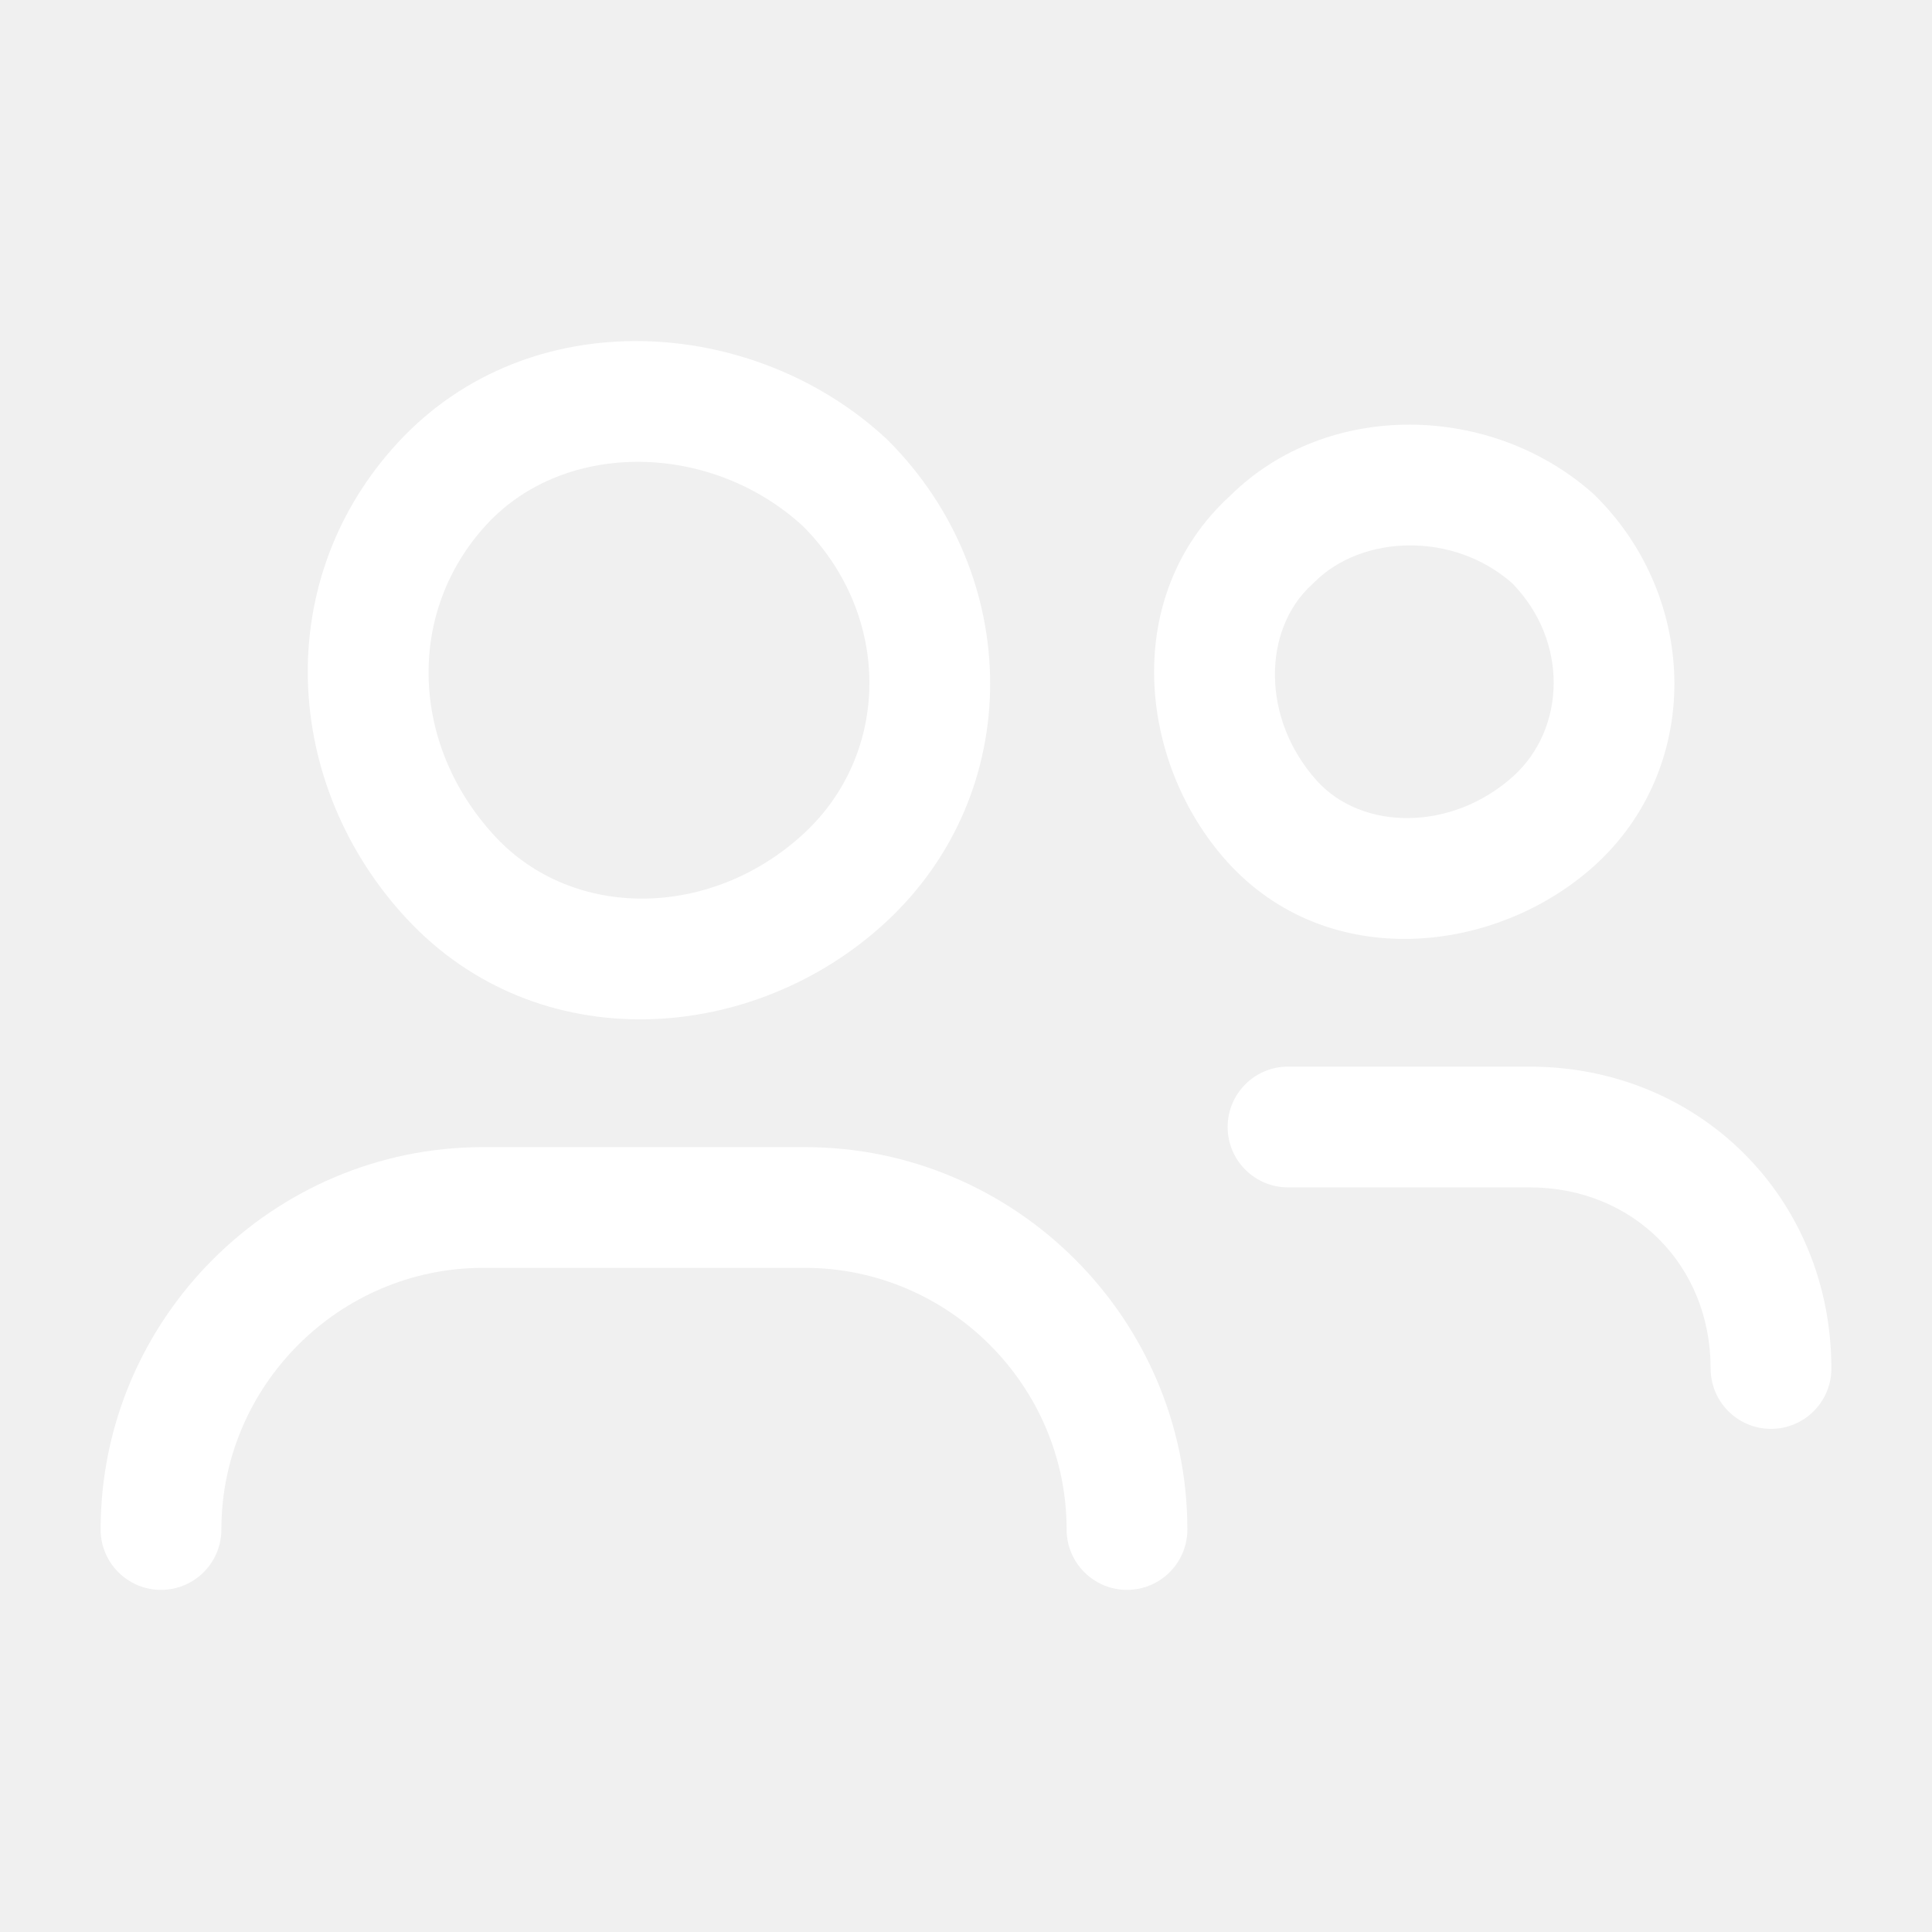
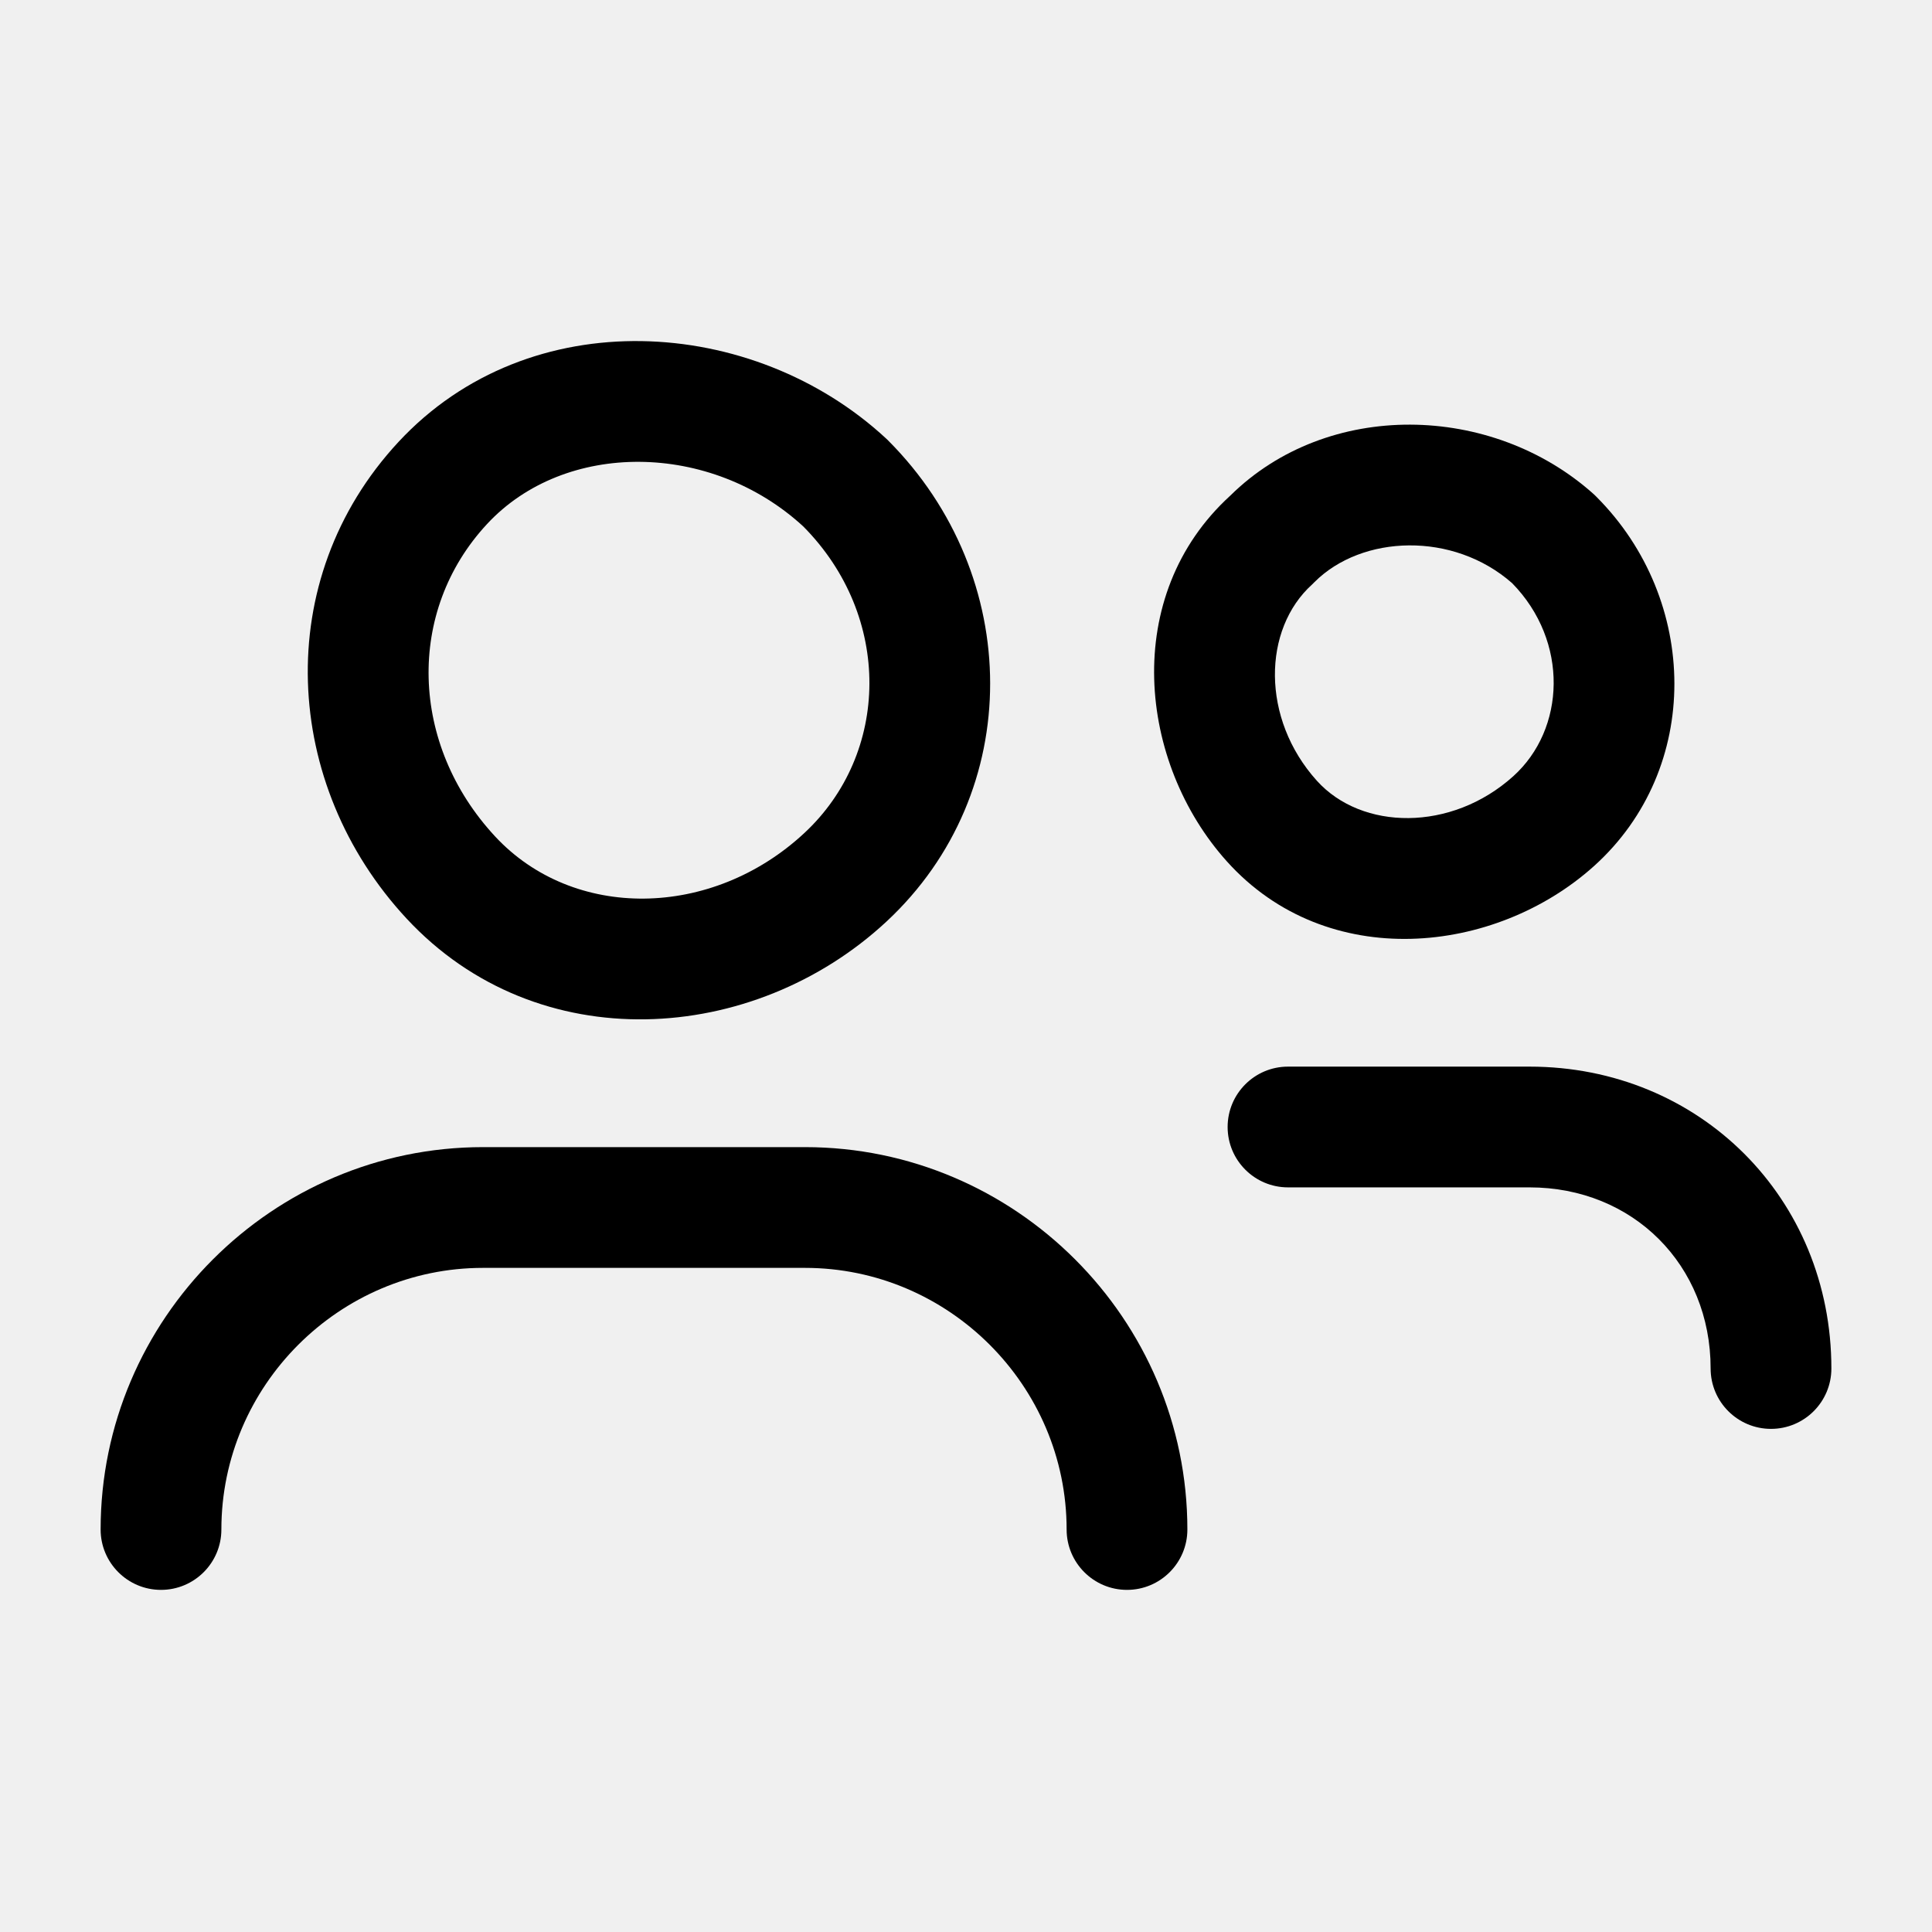
<svg xmlns="http://www.w3.org/2000/svg" width="24" height="24" viewBox="0 0 24 24" fill="none">
-   <path fill-rule="evenodd" clip-rule="evenodd" d="M4.95 5.49C6.579 3.736 9.357 3.918 11.007 5.447L11.021 5.46L11.034 5.473C12.712 7.155 12.74 9.843 11.01 11.45C9.361 12.981 6.68 13.165 5.05 11.41C3.51 9.752 3.357 7.206 4.95 5.49ZM6.05 6.51C7.017 5.468 8.829 5.481 9.979 6.54C11.088 7.659 11.056 9.361 9.99 10.35C8.839 11.419 7.12 11.435 6.15 10.39C5.09 9.248 5.043 7.594 6.05 6.51Z" fill="white" />
-   <path d="M2.75 19C2.75 17.214 4.214 15.75 6 15.75H10C11.786 15.75 13.25 17.214 13.25 19C13.25 19.414 13.586 19.75 14 19.75C14.414 19.75 14.75 19.414 14.75 19C14.75 16.386 12.614 14.25 10 14.25H6C3.386 14.25 1.25 16.386 1.25 19C1.25 19.414 1.586 19.75 2 19.75C2.414 19.75 2.75 19.414 2.75 19Z" fill="white" />
-   <path d="M15.25 14C15.25 13.586 15.586 13.25 16 13.25H19C21.114 13.25 22.75 14.886 22.75 17C22.75 17.414 22.414 17.75 22 17.75C21.586 17.75 21.25 17.414 21.25 17C21.25 15.714 20.286 14.75 19 14.75H16C15.586 14.75 15.25 14.414 15.25 14Z" fill="white" />
-   <path fill-rule="evenodd" clip-rule="evenodd" d="M15.284 6.156C16.491 4.964 18.532 5.005 19.797 6.138C19.803 6.144 19.81 6.15 19.816 6.156C19.823 6.162 19.829 6.168 19.835 6.175C21.107 7.452 21.147 9.546 19.802 10.758C18.572 11.864 16.485 12.083 15.242 10.702C14.14 9.477 13.919 7.4 15.284 6.156ZM16.33 7.23C16.919 6.642 18.052 6.6 18.784 7.244C19.493 7.968 19.447 9.059 18.798 9.643C18.028 10.336 16.915 10.317 16.358 9.698C15.664 8.928 15.683 7.815 16.302 7.257C16.311 7.249 16.321 7.24 16.33 7.23Z" fill="white" />
+   <path fill-rule="evenodd" clip-rule="evenodd" d="M4.95 5.49C6.579 3.736 9.357 3.918 11.007 5.447L11.021 5.46L11.034 5.473C12.712 7.155 12.74 9.843 11.01 11.45C9.361 12.981 6.68 13.165 5.05 11.41C3.51 9.752 3.357 7.206 4.95 5.49ZM6.05 6.51C7.017 5.468 8.829 5.481 9.979 6.54C11.088 7.659 11.056 9.361 9.99 10.35C8.839 11.419 7.12 11.435 6.15 10.39C5.09 9.248 5.043 7.594 6.05 6.51Z" fill="black" />
+   <path d="M2.75 19C2.75 17.214 4.214 15.75 6 15.75H10C11.786 15.75 13.25 17.214 13.25 19C13.25 19.414 13.586 19.75 14 19.75C14.414 19.75 14.75 19.414 14.75 19C14.75 16.386 12.614 14.25 10 14.25H6C3.386 14.25 1.25 16.386 1.25 19C1.25 19.414 1.586 19.75 2 19.75C2.414 19.75 2.75 19.414 2.75 19Z" fill="black" />
+   <path d="M15.25 14C15.25 13.586 15.586 13.25 16 13.25H19C21.114 13.25 22.75 14.886 22.75 17C22.75 17.414 22.414 17.75 22 17.75C21.586 17.75 21.25 17.414 21.25 17C21.25 15.714 20.286 14.75 19 14.75H16C15.586 14.75 15.25 14.414 15.25 14Z" fill="black" />
+   <path fill-rule="evenodd" clip-rule="evenodd" d="M15.284 6.156C16.491 4.964 18.532 5.005 19.797 6.138C19.803 6.144 19.81 6.15 19.816 6.156C19.823 6.162 19.829 6.168 19.835 6.175C21.107 7.452 21.147 9.546 19.802 10.758C18.572 11.864 16.485 12.083 15.242 10.702C14.14 9.477 13.919 7.4 15.284 6.156ZM16.33 7.23C16.919 6.642 18.052 6.6 18.784 7.244C19.493 7.968 19.447 9.059 18.798 9.643C18.028 10.336 16.915 10.317 16.358 9.698C15.664 8.928 15.683 7.815 16.302 7.258C16.311 7.249 16.321 7.24 16.33 7.23Z" fill="black" />
</svg>
